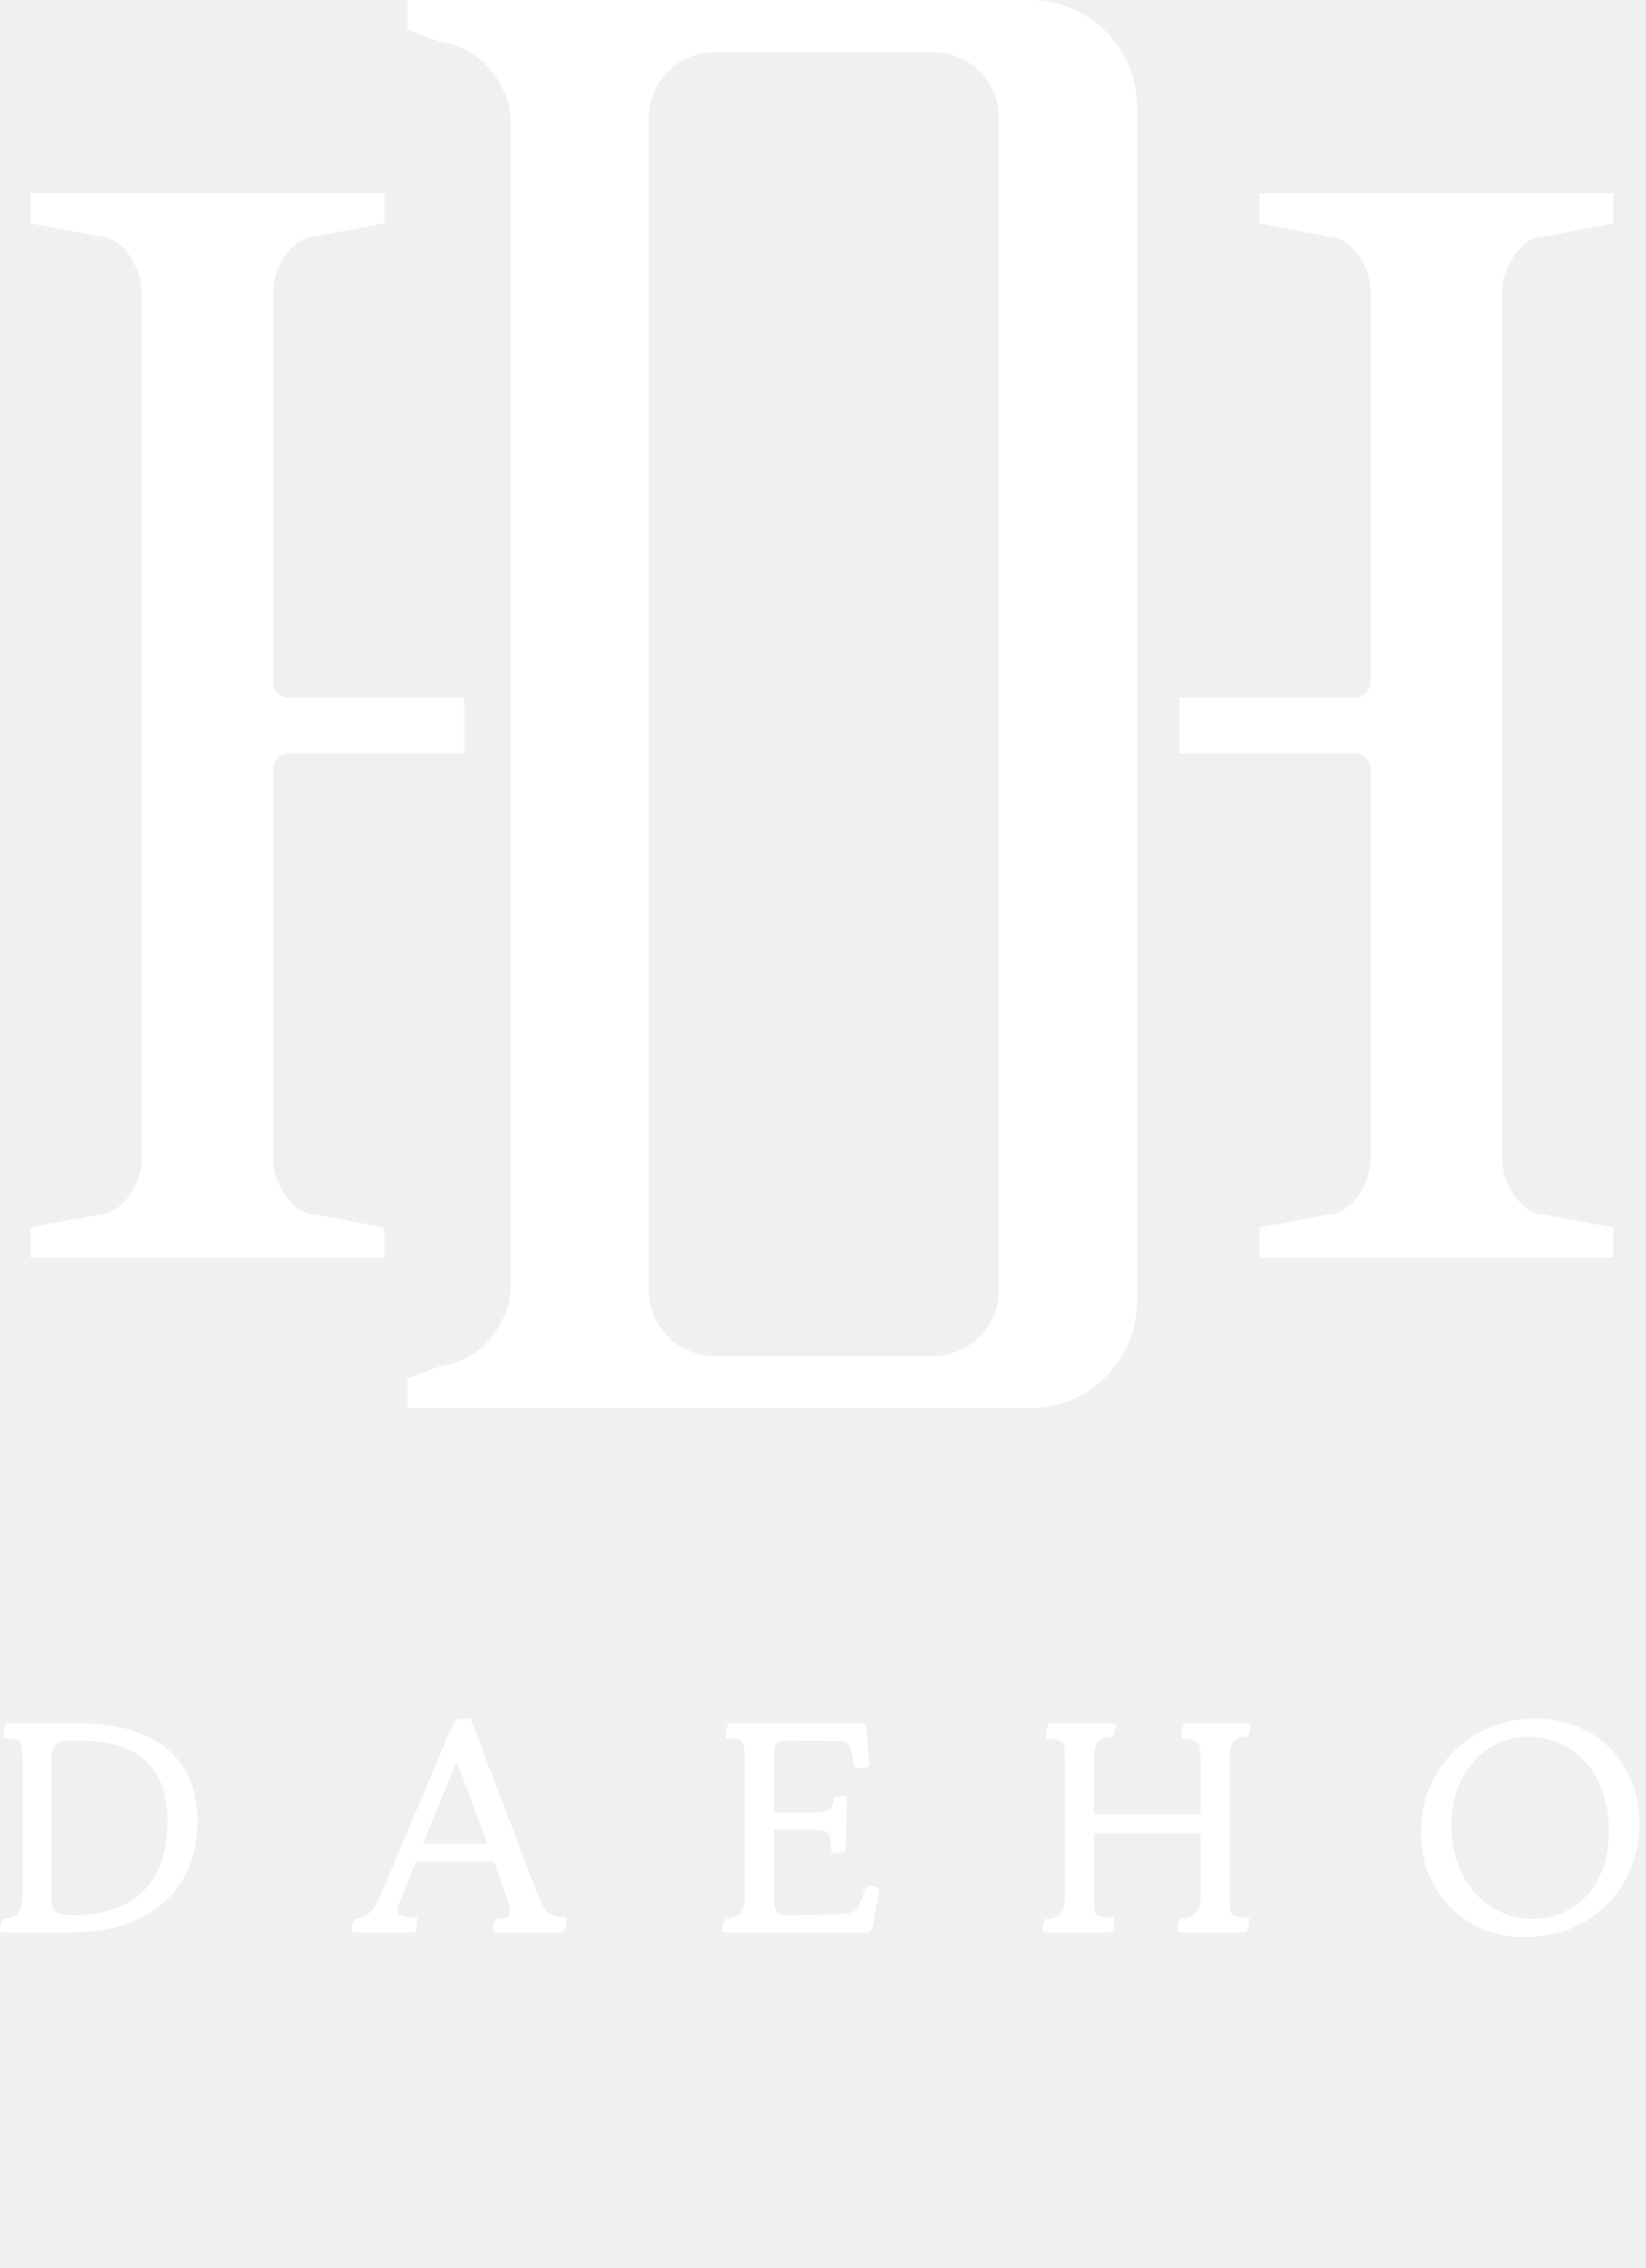
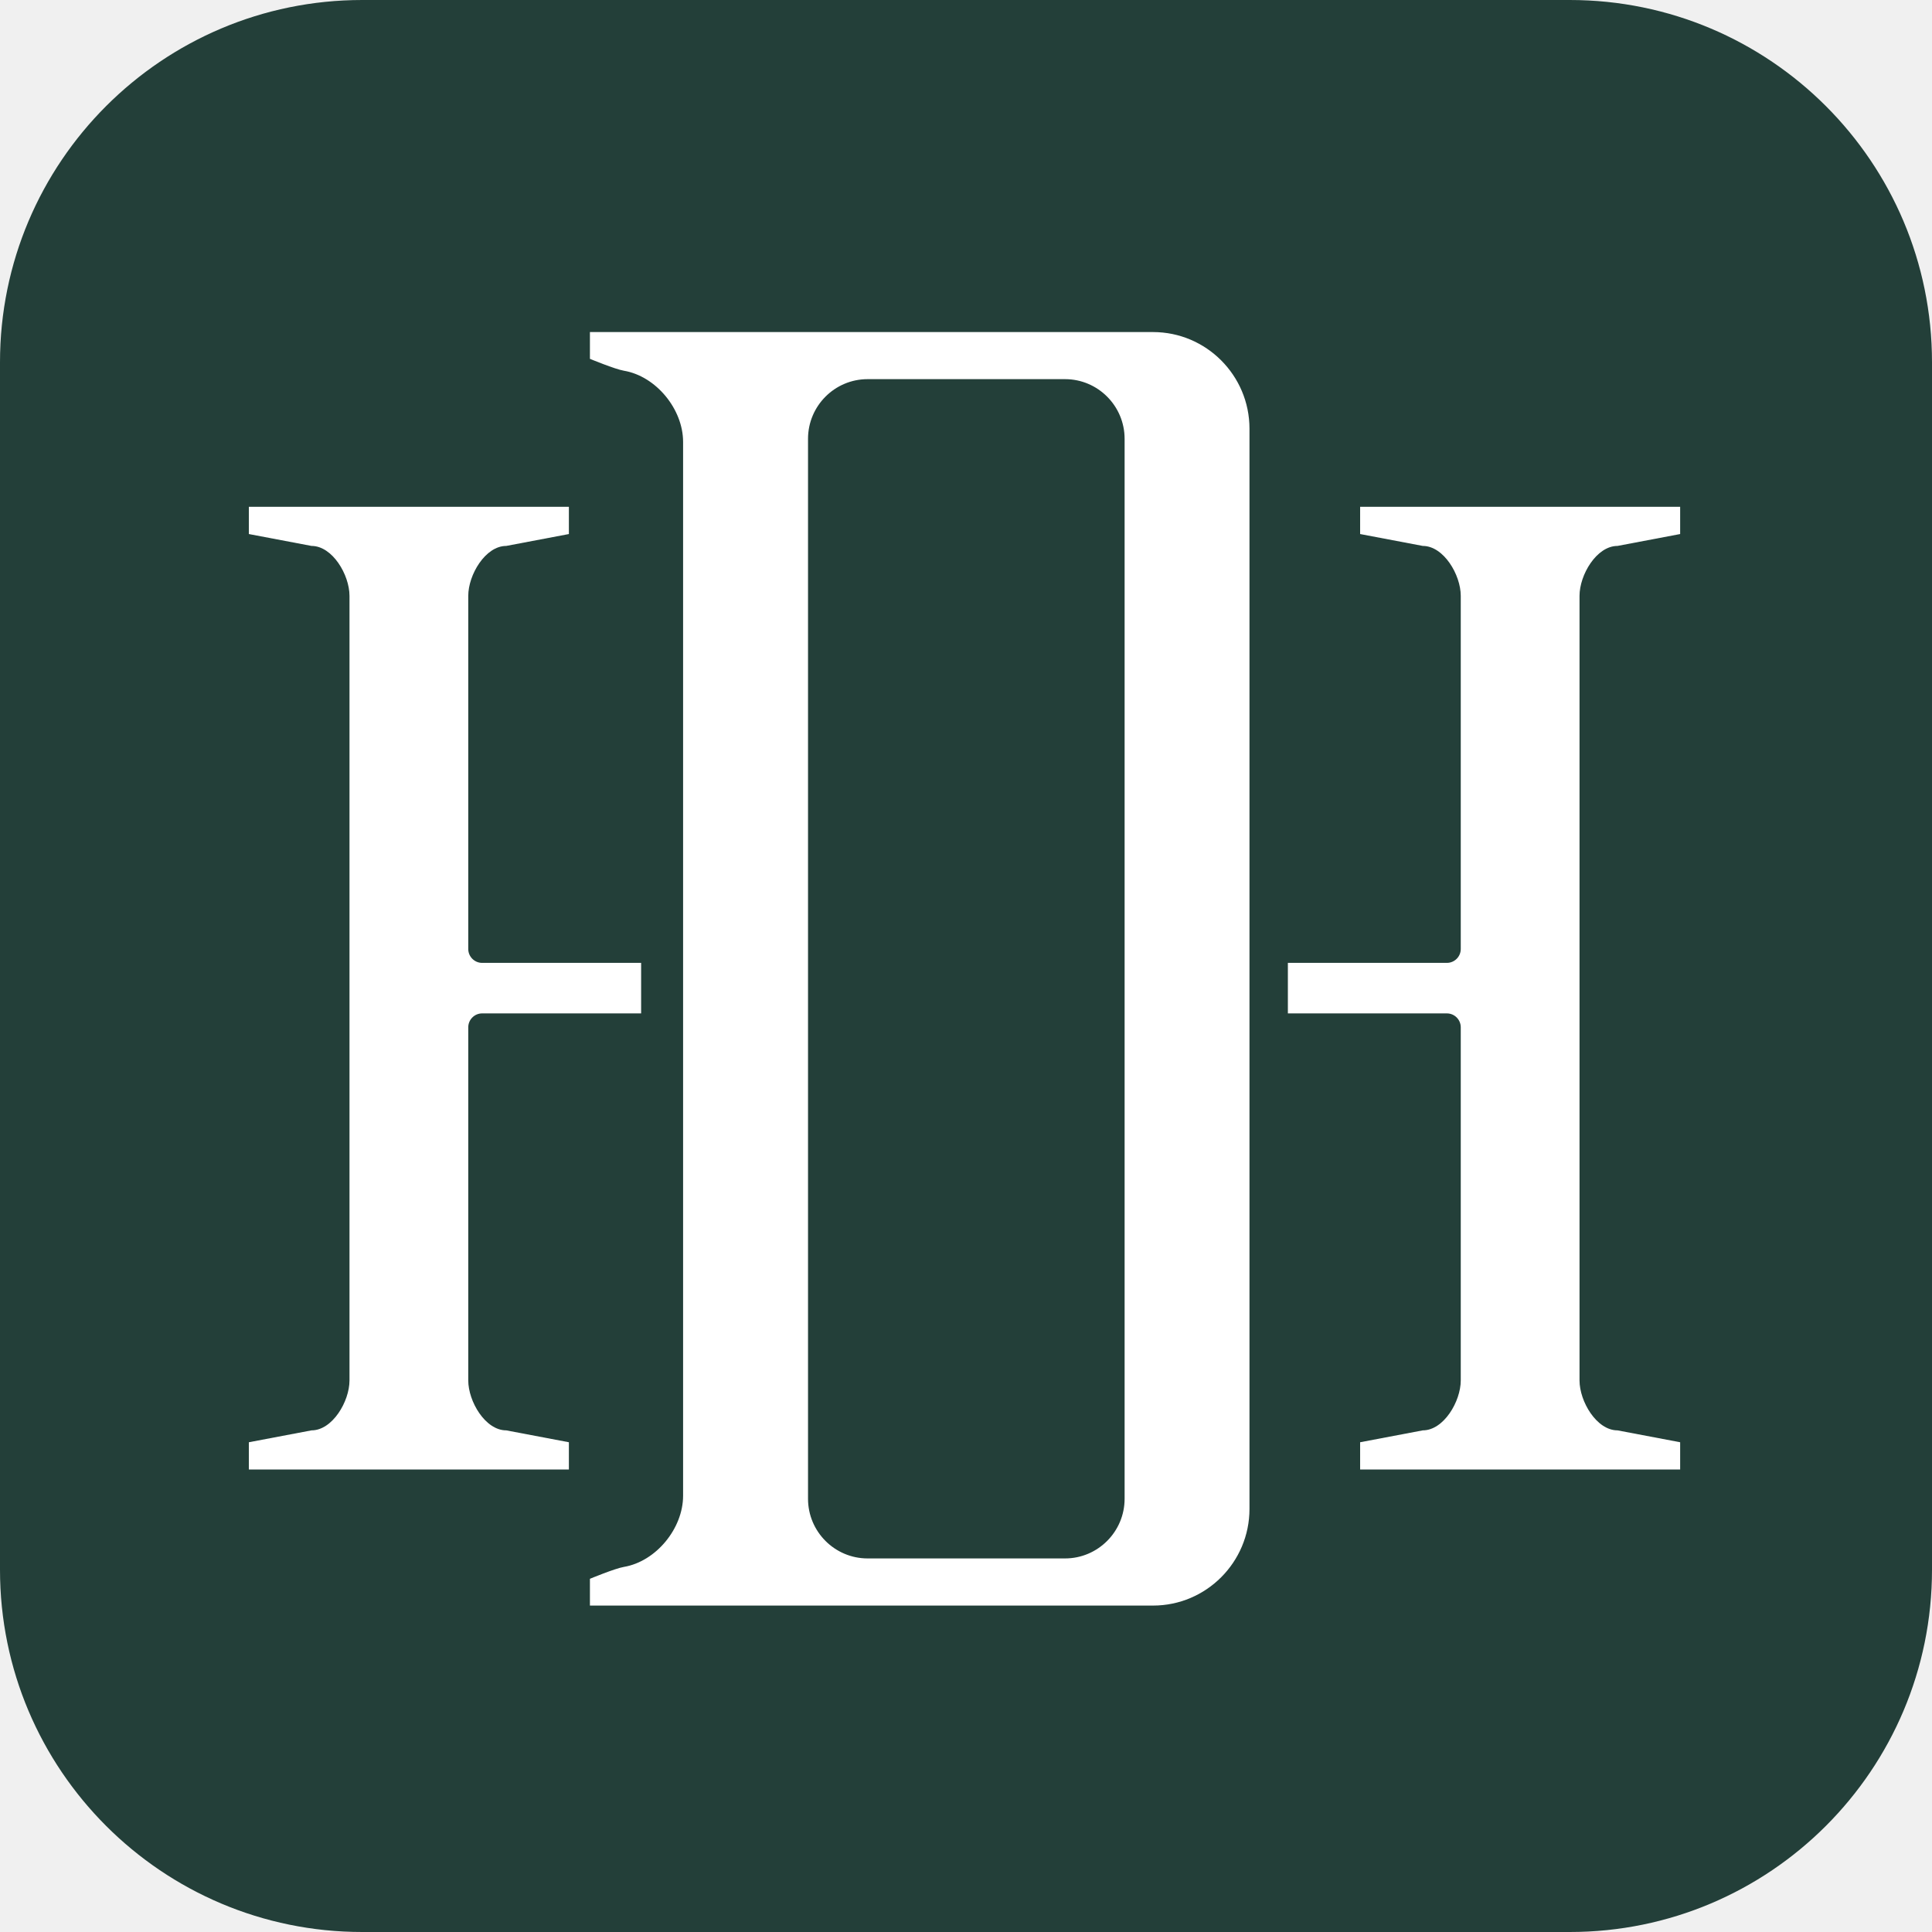
- <svg xmlns="http://www.w3.org/2000/svg" width="132" height="182" viewBox="0 0 132 182" fill="none">
-   <path d="M123.881 18.976L129.439 17.922V15.504H101.043V17.922L106.601 18.976C108.457 18.976 109.972 21.541 109.972 23.406V54.74C109.972 55.42 109.419 55.973 108.741 55.973H94.632V60.456H108.741C109.419 60.456 109.972 61.01 109.972 61.689V93.023C109.972 94.883 108.462 97.454 106.601 97.454L101.043 98.508V100.926H129.439V98.508L123.881 97.454C122.024 97.454 120.51 94.888 120.51 93.023V23.406C120.51 21.546 122.019 18.976 123.881 18.976Z" fill="white" />
-   <path d="M7.997 18.976L2.439 17.922V15.504H30.835V17.922L25.277 18.976C23.421 18.976 21.906 21.541 21.906 23.406V54.74C21.906 55.42 22.458 55.973 23.137 55.973H37.245V60.456H23.137C22.458 60.456 21.906 61.01 21.906 61.689V93.023C21.906 94.883 23.415 97.454 25.277 97.454L30.835 98.508V100.926H2.439V98.508L7.997 97.454C9.854 97.454 11.368 94.888 11.368 93.023V23.406C11.368 21.546 9.859 18.976 7.997 18.976Z" fill="white" />
-   <path d="M82.664 0H32.702V2.376C32.702 2.376 34.932 3.298 35.715 3.43C38.571 3.914 40.969 6.843 40.969 9.746V103.254C40.969 106.157 38.571 109.086 35.715 109.57C34.926 109.702 32.702 110.624 32.702 110.624V113H82.664C87.386 113 91.225 109.154 91.225 104.424V8.576C91.225 3.846 87.386 0 82.664 0ZM80.145 9.472V103.523C80.145 106.441 77.773 108.817 74.86 108.817H57.339C54.425 108.817 52.054 106.441 52.054 103.523V9.472C52.054 6.553 54.425 4.178 57.339 4.178H74.86C77.773 4.178 80.145 6.553 80.145 9.472Z" fill="white" />
-   <path d="M-9.76473e-05 154.864C-9.76473e-05 154.784 0.016 154.648 0.048 154.456C0.096 154.264 0.152 154.112 0.216 154C0.808 153.968 1.216 153.808 1.44 153.52C1.68 153.216 1.8 152.736 1.8 152.08V141.16C1.8 140.632 1.768 140.256 1.704 140.032C1.64 139.792 1.496 139.648 1.272 139.6C1.064 139.536 0.728 139.504 0.264 139.504C0.264 139.296 0.28 139.104 0.312 138.928C0.344 138.736 0.368 138.6 0.384 138.52C0.416 138.392 0.464 138.32 0.528 138.304C0.592 138.288 0.632 138.28 0.648 138.28H6.216C9.304 138.28 11.68 138.952 13.344 140.296C15.008 141.624 15.84 143.616 15.84 146.272C15.84 148.048 15.424 149.608 14.592 150.952C13.76 152.296 12.544 153.336 10.944 154.072C9.344 154.792 7.392 155.128 5.088 155.08H0.24C0.08 155.08 -9.76473e-05 155.008 -9.76473e-05 154.864ZM4.128 152.08C4.128 152.464 4.152 152.776 4.2 153.016C4.264 153.256 4.424 153.432 4.68 153.544C4.936 153.64 5.376 153.688 6 153.688C7.488 153.688 8.792 153.416 9.912 152.872C11.032 152.328 11.896 151.504 12.504 150.4C13.128 149.296 13.44 147.912 13.44 146.248C13.44 144.616 13.144 143.32 12.552 142.36C11.96 141.4 11.136 140.712 10.08 140.296C9.04 139.88 7.824 139.672 6.432 139.672H5.448C4.984 139.672 4.648 139.784 4.44 140.008C4.232 140.232 4.128 140.616 4.128 141.16V152.08ZM28.442 155.08C28.282 155.08 28.202 155 28.202 154.84C28.202 154.776 28.226 154.648 28.274 154.456C28.306 154.264 28.354 154.112 28.418 154C28.914 153.92 29.314 153.76 29.618 153.52C29.938 153.264 30.242 152.792 30.53 152.104L36.242 138.568C36.322 138.376 36.418 138.224 36.53 138.112C36.642 137.984 36.786 137.92 36.962 137.92H37.754L42.938 151.528C43.194 152.168 43.426 152.68 43.634 153.064C43.858 153.432 44.13 153.656 44.45 153.736C44.578 153.768 44.73 153.792 44.906 153.808C45.082 153.824 45.274 153.84 45.482 153.856C45.498 154.016 45.482 154.2 45.434 154.408C45.402 154.616 45.37 154.76 45.338 154.84C45.29 155 45.202 155.08 45.074 155.08H39.794C39.634 155.08 39.554 155 39.554 154.84C39.554 154.776 39.57 154.648 39.602 154.456C39.65 154.264 39.706 154.112 39.77 154C40.186 153.984 40.482 153.936 40.658 153.856C40.834 153.776 40.922 153.608 40.922 153.352C40.922 153.192 40.882 152.992 40.802 152.752C40.738 152.496 40.642 152.192 40.514 151.84L39.626 149.392H33.362L32.258 152.128C32.146 152.4 32.058 152.632 31.994 152.824C31.93 153.016 31.898 153.176 31.898 153.304C31.898 153.56 32.074 153.728 32.426 153.808C32.554 153.824 32.714 153.84 32.906 153.856C33.098 153.856 33.29 153.856 33.482 153.856C33.482 154.288 33.45 154.616 33.386 154.84C33.338 155 33.25 155.08 33.122 155.08H28.442ZM33.938 147.952H39.098L36.77 141.64C36.754 141.56 36.714 141.52 36.65 141.52C36.586 141.52 36.538 141.56 36.506 141.64L33.938 147.952ZM69.361 155.104L58.201 155.08C58.041 155.08 57.961 155 57.961 154.84C57.961 154.776 57.977 154.648 58.009 154.456C58.057 154.264 58.113 154.112 58.177 154C58.769 153.952 59.177 153.784 59.401 153.496C59.641 153.208 59.761 152.736 59.761 152.08V141.16C59.761 140.616 59.729 140.232 59.665 140.008C59.601 139.784 59.457 139.648 59.233 139.6C59.025 139.536 58.689 139.504 58.225 139.504C58.225 139.296 58.241 139.104 58.273 138.928C58.305 138.736 58.329 138.6 58.345 138.52C58.393 138.36 58.481 138.28 58.609 138.28H69.049C69.225 138.28 69.345 138.32 69.409 138.4C69.473 138.464 69.513 138.584 69.529 138.76L69.721 141.736C69.625 141.784 69.481 141.824 69.289 141.856C69.097 141.888 68.961 141.904 68.881 141.904C68.673 141.904 68.553 141.816 68.521 141.64L68.329 140.632C68.265 140.248 68.169 140 68.041 139.888C67.913 139.776 67.657 139.72 67.273 139.72L63.529 139.672C63.065 139.656 62.729 139.688 62.521 139.768C62.329 139.832 62.209 139.976 62.161 140.2C62.113 140.408 62.089 140.736 62.089 141.184V145.456H65.281C65.937 145.456 66.361 145.376 66.553 145.216C66.761 145.056 66.873 144.744 66.889 144.28C67.001 144.216 67.145 144.176 67.321 144.16C67.513 144.128 67.641 144.112 67.705 144.112C67.865 144.112 67.945 144.192 67.945 144.352L67.849 148.36C67.849 148.488 67.769 148.576 67.609 148.624C67.529 148.64 67.401 148.664 67.225 148.696C67.049 148.728 66.873 148.744 66.697 148.744C66.697 148.184 66.665 147.768 66.601 147.496C66.553 147.224 66.425 147.048 66.217 146.968C66.025 146.872 65.713 146.824 65.281 146.824H62.089V152.056C62.089 152.776 62.185 153.24 62.377 153.448C62.569 153.64 62.865 153.728 63.265 153.712L67.417 153.616C67.881 153.6 68.233 153.528 68.473 153.4C68.729 153.272 68.913 153.032 69.025 152.68L69.409 151.576C69.489 151.4 69.609 151.312 69.769 151.312C69.849 151.312 69.977 151.336 70.153 151.384C70.329 151.432 70.465 151.48 70.561 151.528L70.033 154.528C69.953 154.912 69.729 155.104 69.361 155.104ZM83.888 155.08C83.728 155.08 83.648 155 83.648 154.84C83.648 154.776 83.664 154.648 83.696 154.456C83.744 154.264 83.8 154.112 83.864 154C84.456 153.968 84.864 153.808 85.088 153.52C85.328 153.216 85.448 152.736 85.448 152.08V141.16C85.448 140.648 85.416 140.288 85.352 140.08C85.288 139.856 85.144 139.712 84.92 139.648C84.712 139.584 84.376 139.536 83.912 139.504C83.912 139.296 83.928 139.104 83.96 138.928C83.992 138.736 84.016 138.6 84.032 138.52C84.08 138.36 84.168 138.28 84.296 138.28H89.288C89.448 138.28 89.528 138.36 89.528 138.52C89.528 138.584 89.504 138.712 89.456 138.904C89.424 139.096 89.376 139.248 89.312 139.36C88.672 139.376 88.256 139.52 88.064 139.792C87.872 140.048 87.776 140.504 87.776 141.16V145.576H96.32V141.16C96.32 140.664 96.288 140.304 96.224 140.08C96.16 139.856 96.016 139.712 95.792 139.648C95.584 139.584 95.248 139.536 94.784 139.504C94.784 139.296 94.8 139.104 94.832 138.928C94.864 138.736 94.888 138.6 94.904 138.52C94.952 138.36 95.04 138.28 95.168 138.28H100.088C100.248 138.28 100.328 138.36 100.328 138.52C100.328 138.584 100.304 138.712 100.256 138.904C100.224 139.096 100.176 139.248 100.112 139.36C99.52 139.376 99.128 139.52 98.936 139.792C98.744 140.048 98.648 140.504 98.648 141.16V152.08C98.648 152.784 98.68 153.24 98.744 153.448C98.808 153.656 98.96 153.776 99.2 153.808C99.296 153.824 99.448 153.84 99.656 153.856C99.864 153.856 100.048 153.856 100.208 153.856C100.208 154.288 100.176 154.616 100.112 154.84C100.064 155 99.976 155.08 99.848 155.08H94.712C94.552 155.08 94.472 155 94.472 154.84C94.472 154.776 94.488 154.648 94.52 154.456C94.568 154.264 94.624 154.112 94.688 154C95.28 153.968 95.696 153.808 95.936 153.52C96.192 153.216 96.32 152.736 96.32 152.08V147.136H87.776V152.08C87.776 152.784 87.808 153.24 87.872 153.448C87.936 153.656 88.088 153.776 88.328 153.808C88.456 153.824 88.624 153.84 88.832 153.856C89.056 153.856 89.248 153.856 89.408 153.856C89.408 154.288 89.376 154.616 89.312 154.84C89.264 155 89.176 155.08 89.048 155.08H83.888ZM122.288 155.44C121.12 155.44 120.032 155.24 119.024 154.84C118.032 154.424 117.16 153.84 116.408 153.088C115.656 152.336 115.064 151.448 114.632 150.424C114.216 149.4 114.008 148.28 114.008 147.064C114.008 145.736 114.24 144.52 114.704 143.416C115.184 142.296 115.84 141.328 116.672 140.512C117.52 139.68 118.504 139.04 119.624 138.592C120.744 138.144 121.944 137.92 123.224 137.92C124.44 137.92 125.552 138.136 126.56 138.568C127.584 138.984 128.464 139.568 129.2 140.32C129.936 141.072 130.504 141.96 130.904 142.984C131.32 143.992 131.528 145.096 131.528 146.296C131.528 147.608 131.296 148.824 130.832 149.944C130.384 151.064 129.744 152.032 128.912 152.848C128.096 153.664 127.12 154.304 125.984 154.768C124.864 155.216 123.632 155.44 122.288 155.44ZM122.912 153.976C124.144 153.976 125.224 153.68 126.152 153.088C127.08 152.496 127.8 151.672 128.312 150.616C128.824 149.56 129.08 148.344 129.08 146.968C129.08 145.48 128.808 144.168 128.264 143.032C127.736 141.896 126.984 141.008 126.008 140.368C125.032 139.712 123.888 139.384 122.576 139.384C121.424 139.384 120.384 139.688 119.456 140.296C118.544 140.888 117.816 141.712 117.272 142.768C116.728 143.824 116.456 145.032 116.456 146.392C116.456 147.896 116.736 149.216 117.296 150.352C117.872 151.488 118.648 152.376 119.624 153.016C120.6 153.656 121.696 153.976 122.912 153.976Z" fill="white" />
+ <svg xmlns="http://www.w3.org/2000/svg" width="192" height="192" viewBox="0 0 192 192" fill="none">
+   <rect width="192" height="192" rx="36" fill="#233F39" />
+   <g transform="translate(22 33) scale(1.12)" fill="white">
+     <path d="M123.881 18.976L129.439 17.922V15.504H101.043V17.922L106.601 18.976C108.457 18.976 109.972 21.541 109.972 23.406V54.74C109.972 55.42 109.419 55.973 108.741 55.973H94.632V60.456H108.741C109.419 60.456 109.972 61.01 109.972 61.689V93.023C109.972 94.883 108.462 97.454 106.601 97.454L101.043 98.508V100.926H129.439V98.508L123.881 97.454C122.024 97.454 120.51 94.888 120.51 93.023V23.406C120.51 21.546 122.019 18.976 123.881 18.976Z" />
+     <path d="M7.997 18.976L2.439 17.922V15.504H30.835V17.922L25.277 18.976C23.421 18.976 21.906 21.541 21.906 23.406V54.74C21.906 55.42 22.458 55.973 23.137 55.973H37.245V60.456H23.137C22.458 60.456 21.906 61.01 21.906 61.689V93.023C21.906 94.883 23.415 97.454 25.277 97.454L30.835 98.508V100.926H2.439V98.508L7.997 97.454C9.854 97.454 11.368 94.888 11.368 93.023V23.406C11.368 21.546 9.859 18.976 7.997 18.976Z" />
+     <path d="M82.664 0H32.702V2.376C32.702 2.376 34.932 3.298 35.715 3.43C38.571 3.914 40.969 6.843 40.969 9.746V103.254C40.969 106.157 38.571 109.086 35.715 109.57C34.926 109.702 32.702 110.624 32.702 110.624V113H82.664C87.386 113 91.225 109.154 91.225 104.424V8.576C91.225 3.846 87.386 0 82.664 0ZM80.145 9.472V103.523C80.145 106.441 77.773 108.817 74.86 108.817H57.339C54.425 108.817 52.054 106.441 52.054 103.523V9.472C52.054 6.553 54.425 4.178 57.339 4.178H74.86C77.773 4.178 80.145 6.553 80.145 9.472Z" />
+   </g>
</svg>
